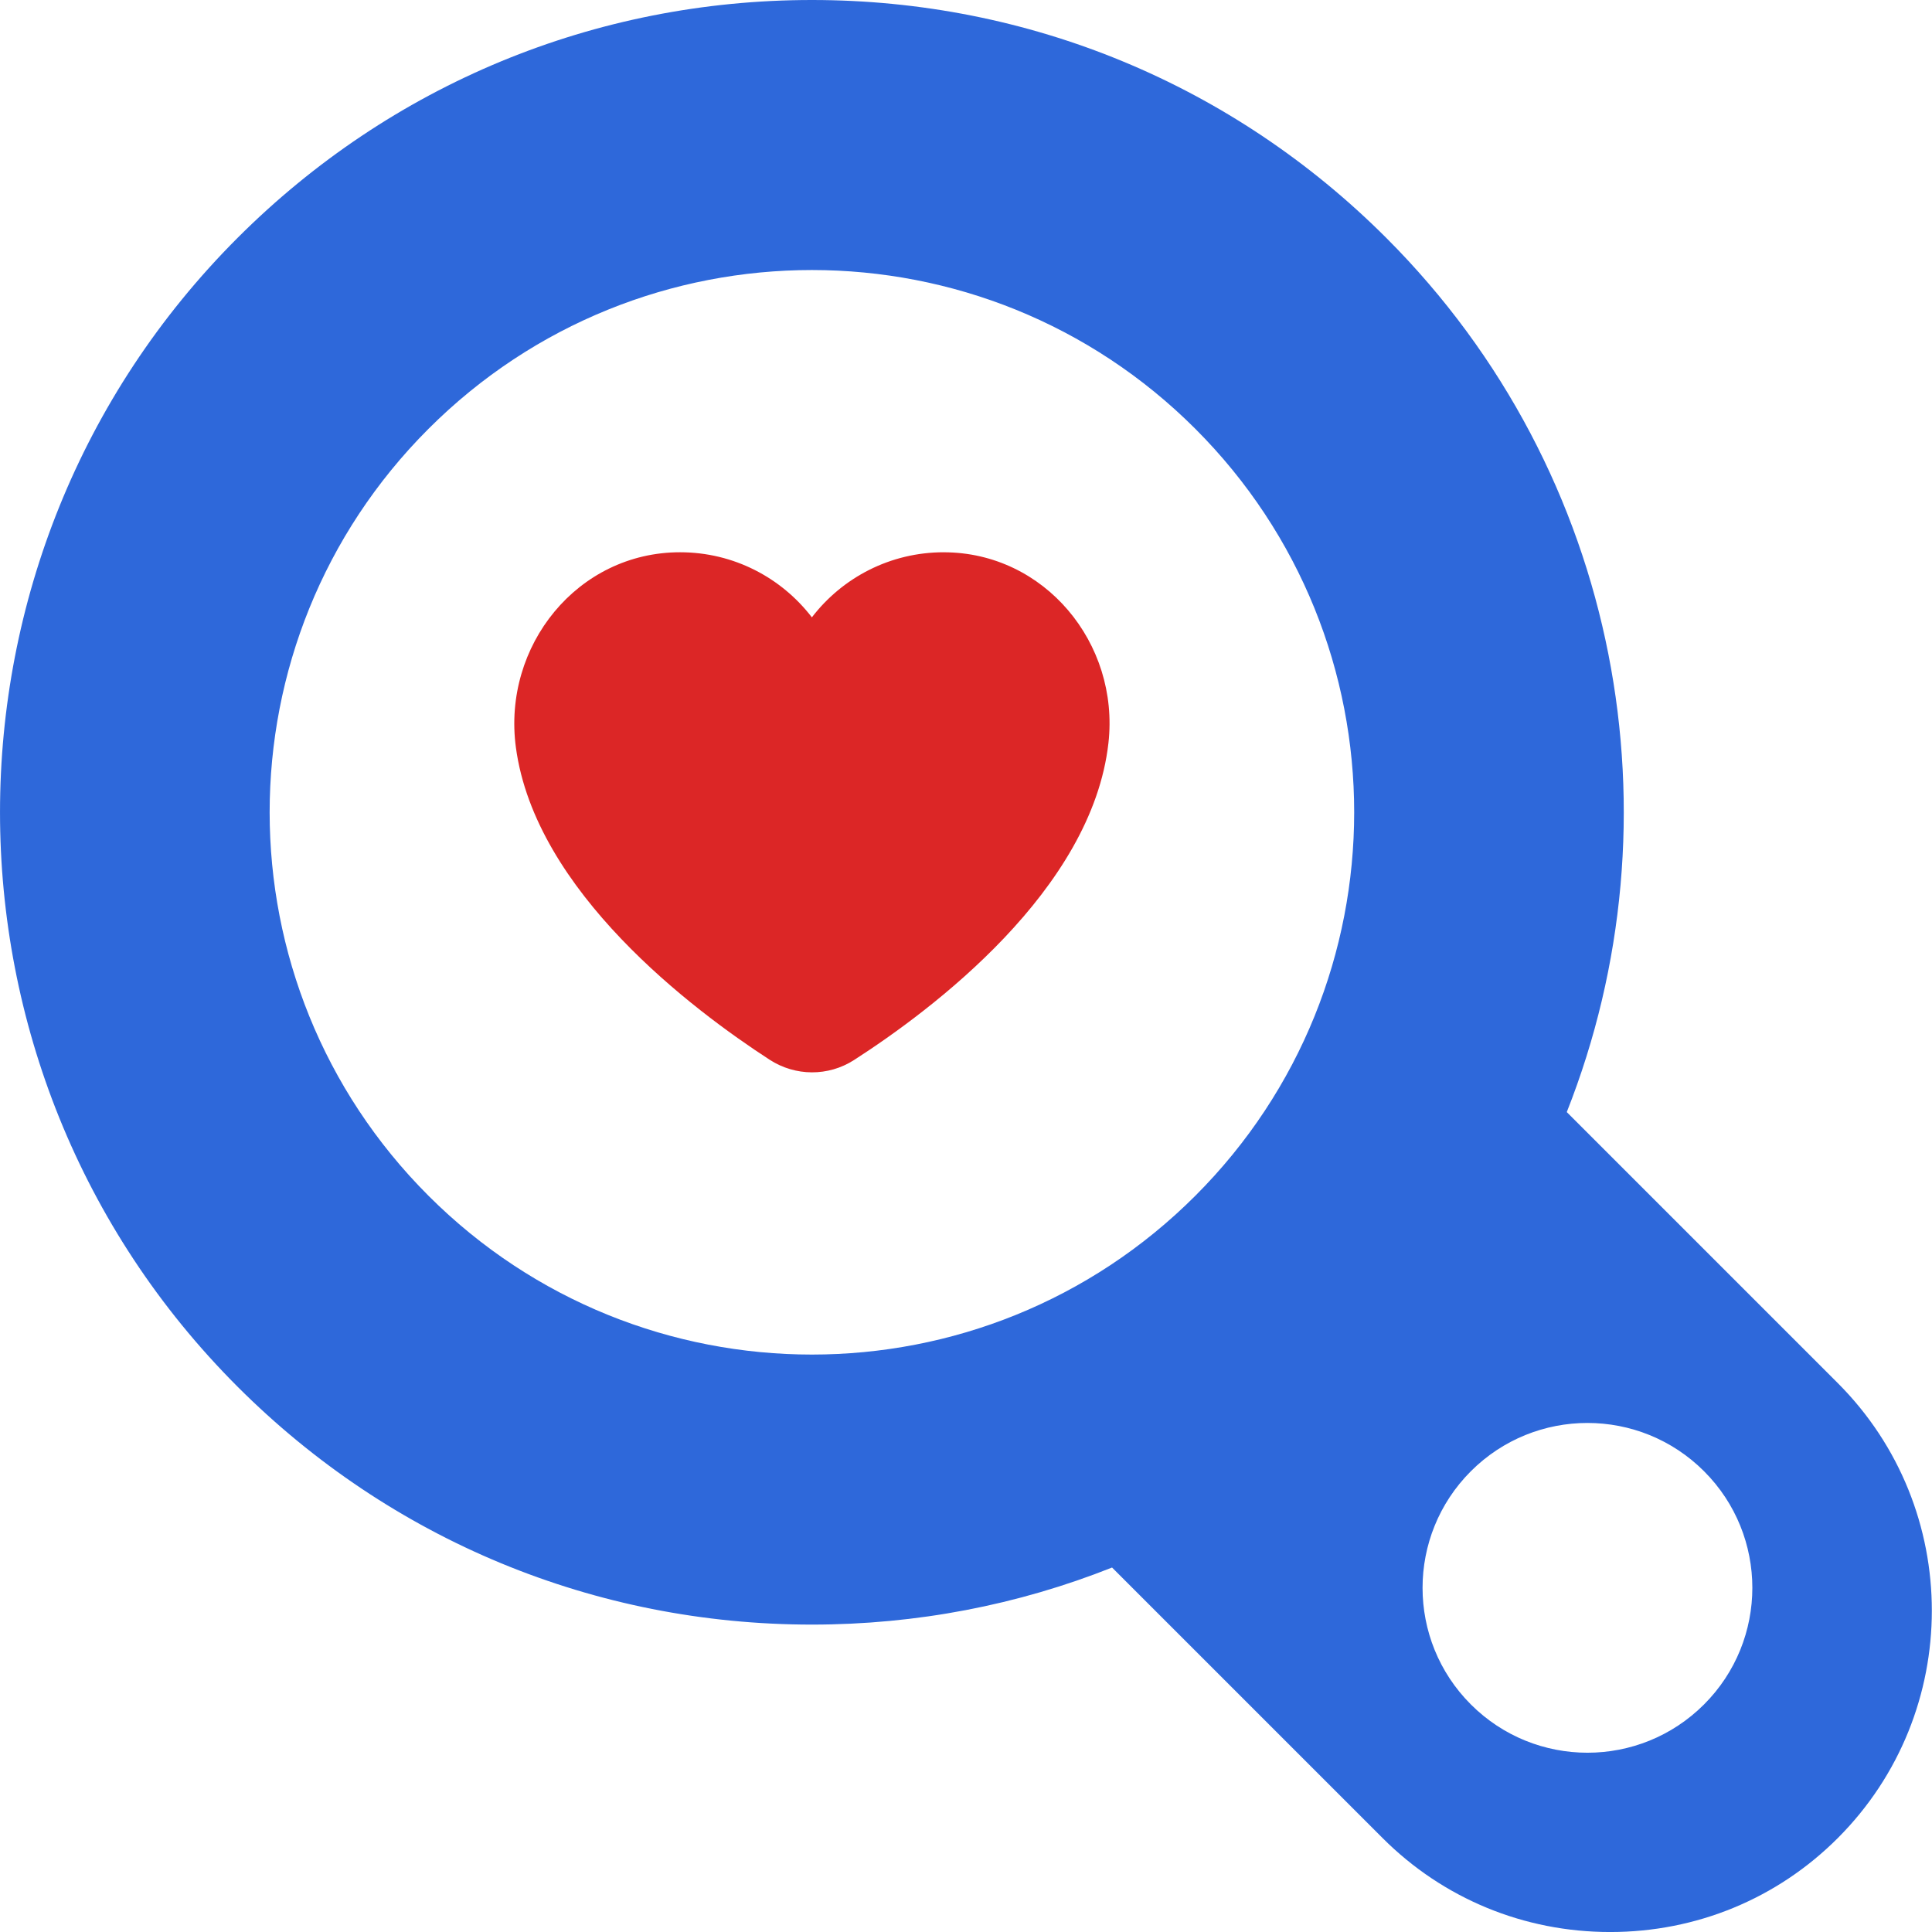
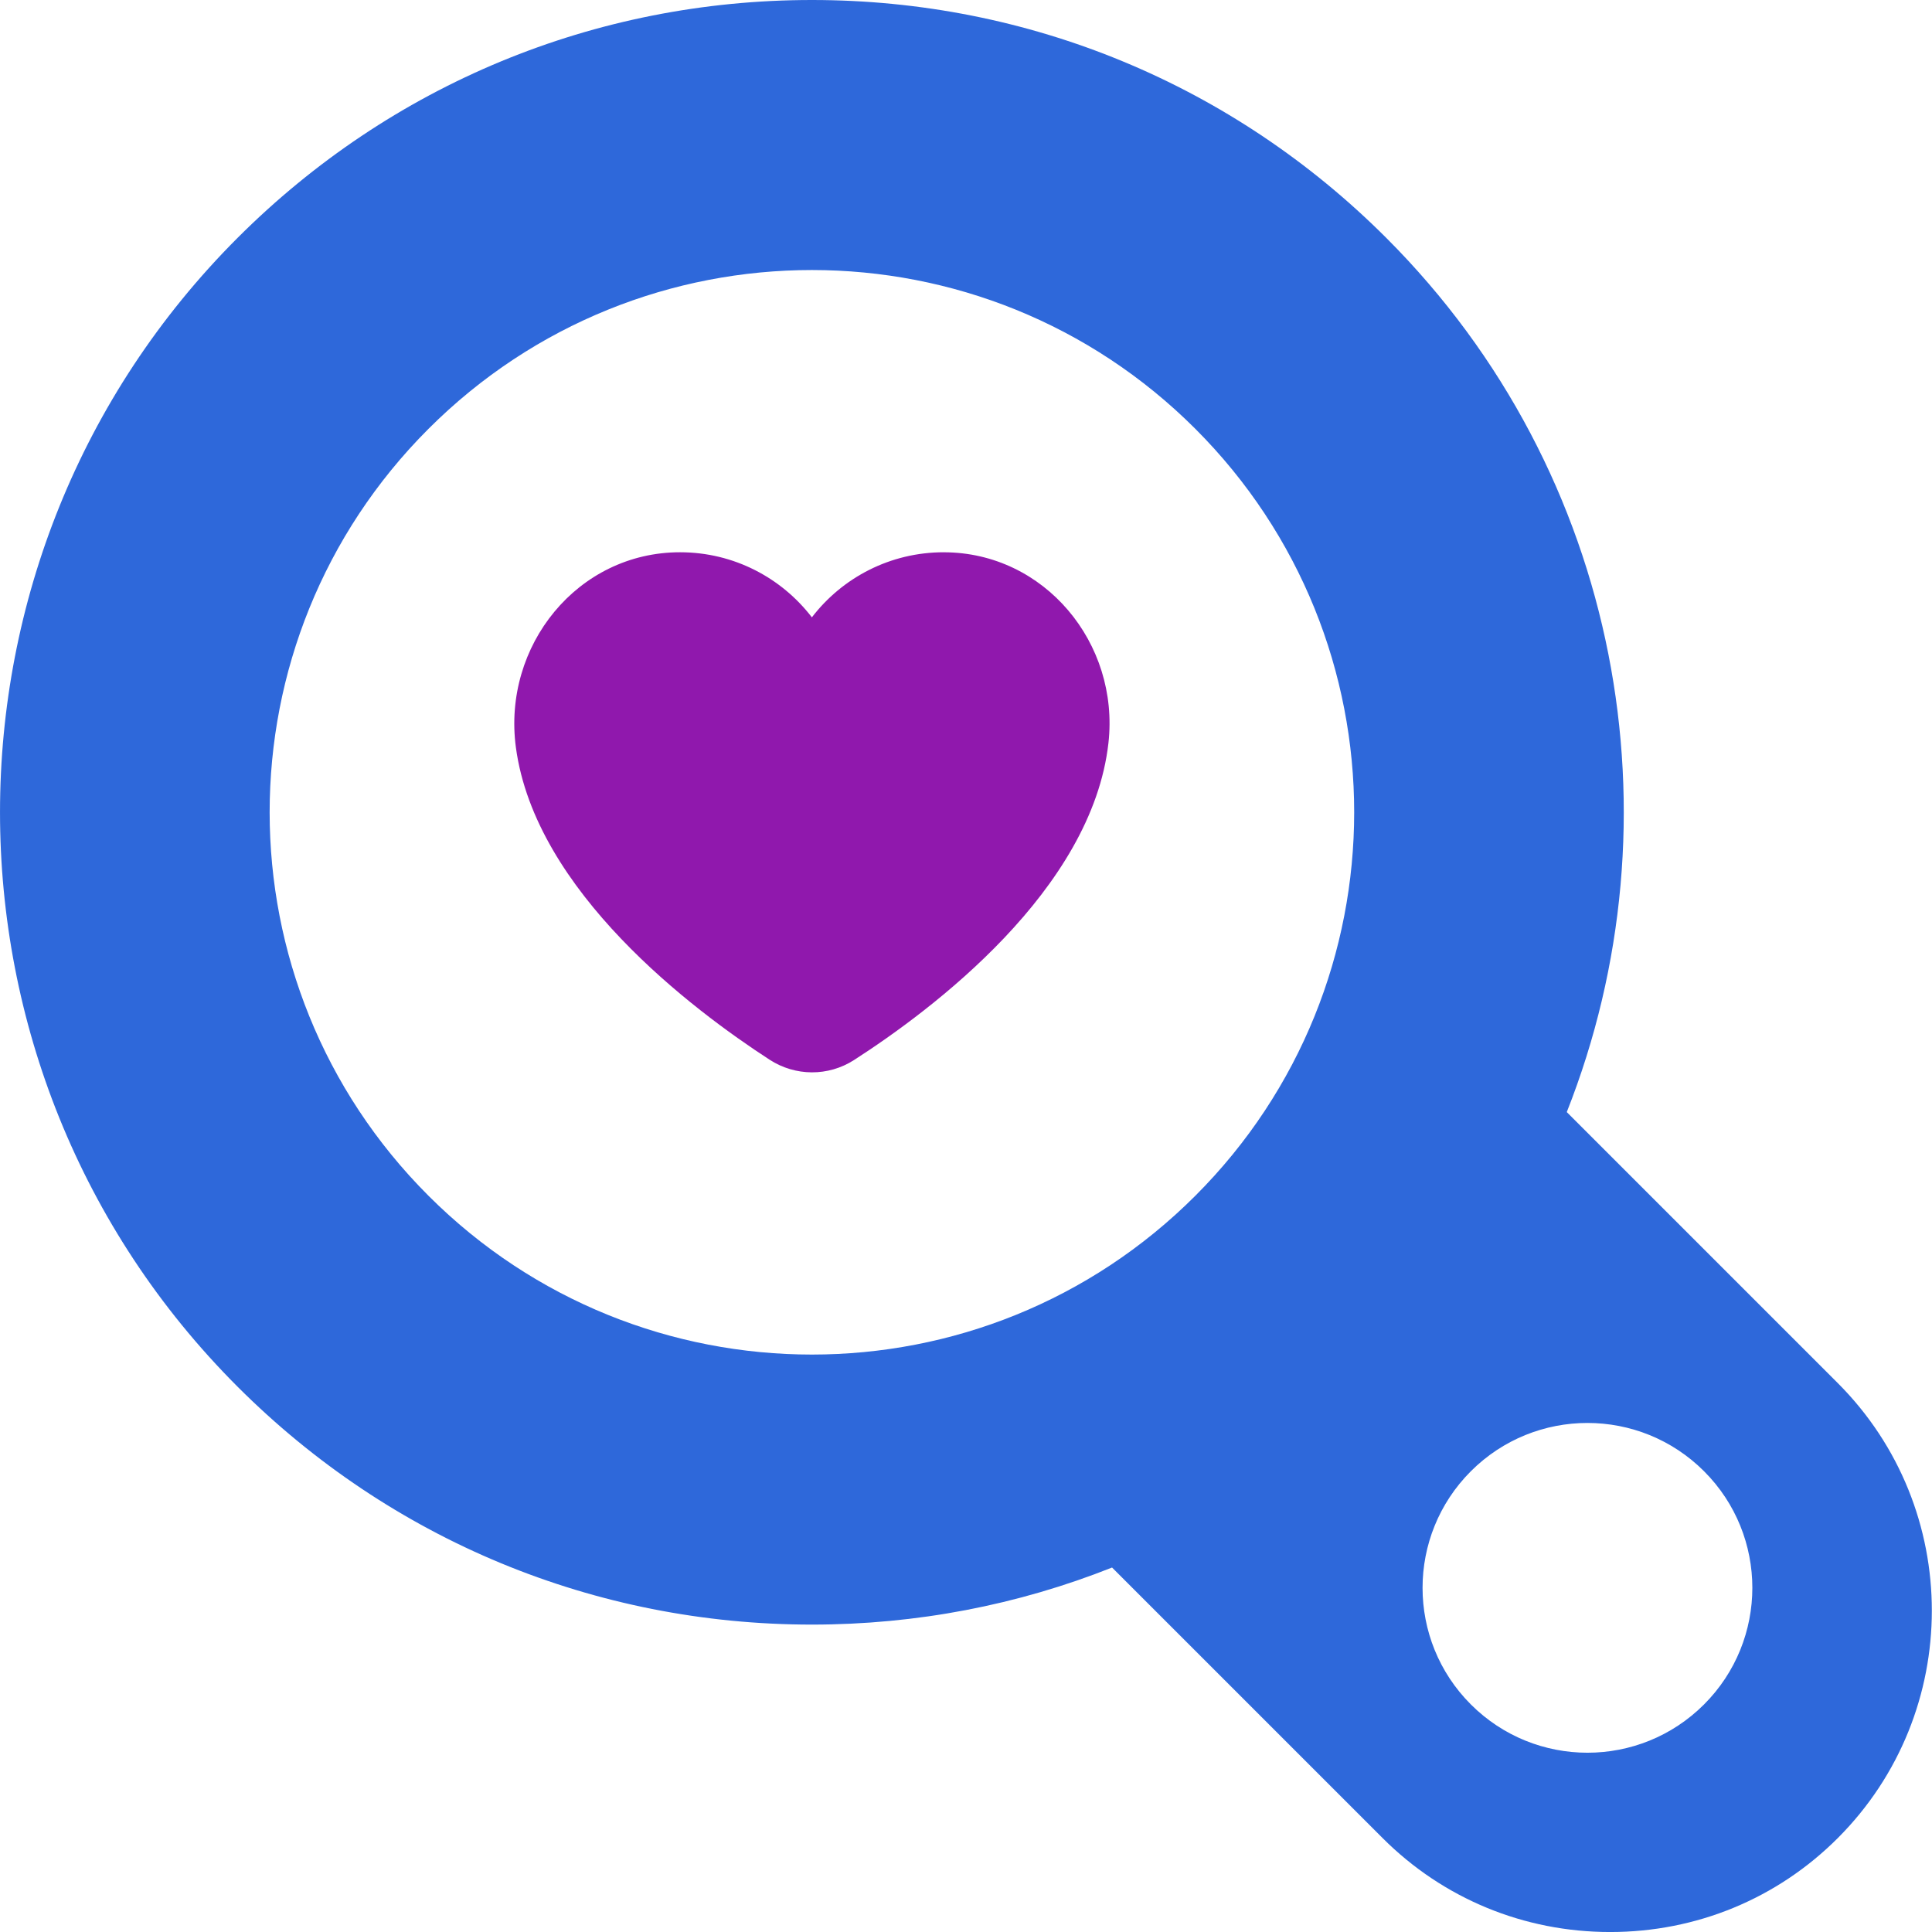
<svg xmlns="http://www.w3.org/2000/svg" id="Capa_1" data-name="Capa 1" viewBox="0 0 799.93 800">
  <defs>
    <style>
      .cls-1 {
-         fill: #dc2626;
+         fill: #9018ad;
      }

      .cls-2 {
        fill: #2e68da;
      }
    </style>
  </defs>
  <path class="cls-1" d="M390.85,228.68c-22.28-.02-42.09,10.55-54.67,26.95-12.57-16.37-32.32-26.94-54.55-26.95-42.47-.03-73.67,38.72-68.01,80.82,8.01,59.58,73.17,108.61,105.08,129.32,10.63,6.89,24.28,6.97,34.93.12,32.24-20.74,98.5-70.33,105.35-131.27,4.65-41.37-26.5-78.94-68.14-78.98Z" />
  <path class="cls-2" d="M760.96,572.68l-112.19-112.19c47.85-120.97,22.95-264.29-74.74-361.98C510.51,34.99,426.04,0,336.2,0S161.89,34.99,98.36,98.51c-131.14,131.15-131.14,344.53,0,475.68,63.53,63.53,147.99,98.52,237.84,98.52,43.26,0,85.26-8.13,124.28-23.63l112.05,112.05c25.07,25.07,58.53,38.88,94.22,38.88s69.15-13.81,94.22-38.88c51.95-51.95,51.95-136.48,0-188.44ZM494.97,495.13c-87.69,87.69-229.86,87.69-317.55,0-87.69-87.69-87.69-229.86,0-317.55,87.69-87.69,229.86-87.69,317.55,0,87.69,87.69,87.69,229.86,0,317.55ZM705.61,705.77c-26.66,26.66-69.89,26.66-96.56,0s-26.66-69.89,0-96.56c26.66-26.66,69.89-26.66,96.56,0s26.66,69.89,0,96.56Z" />
</svg>
